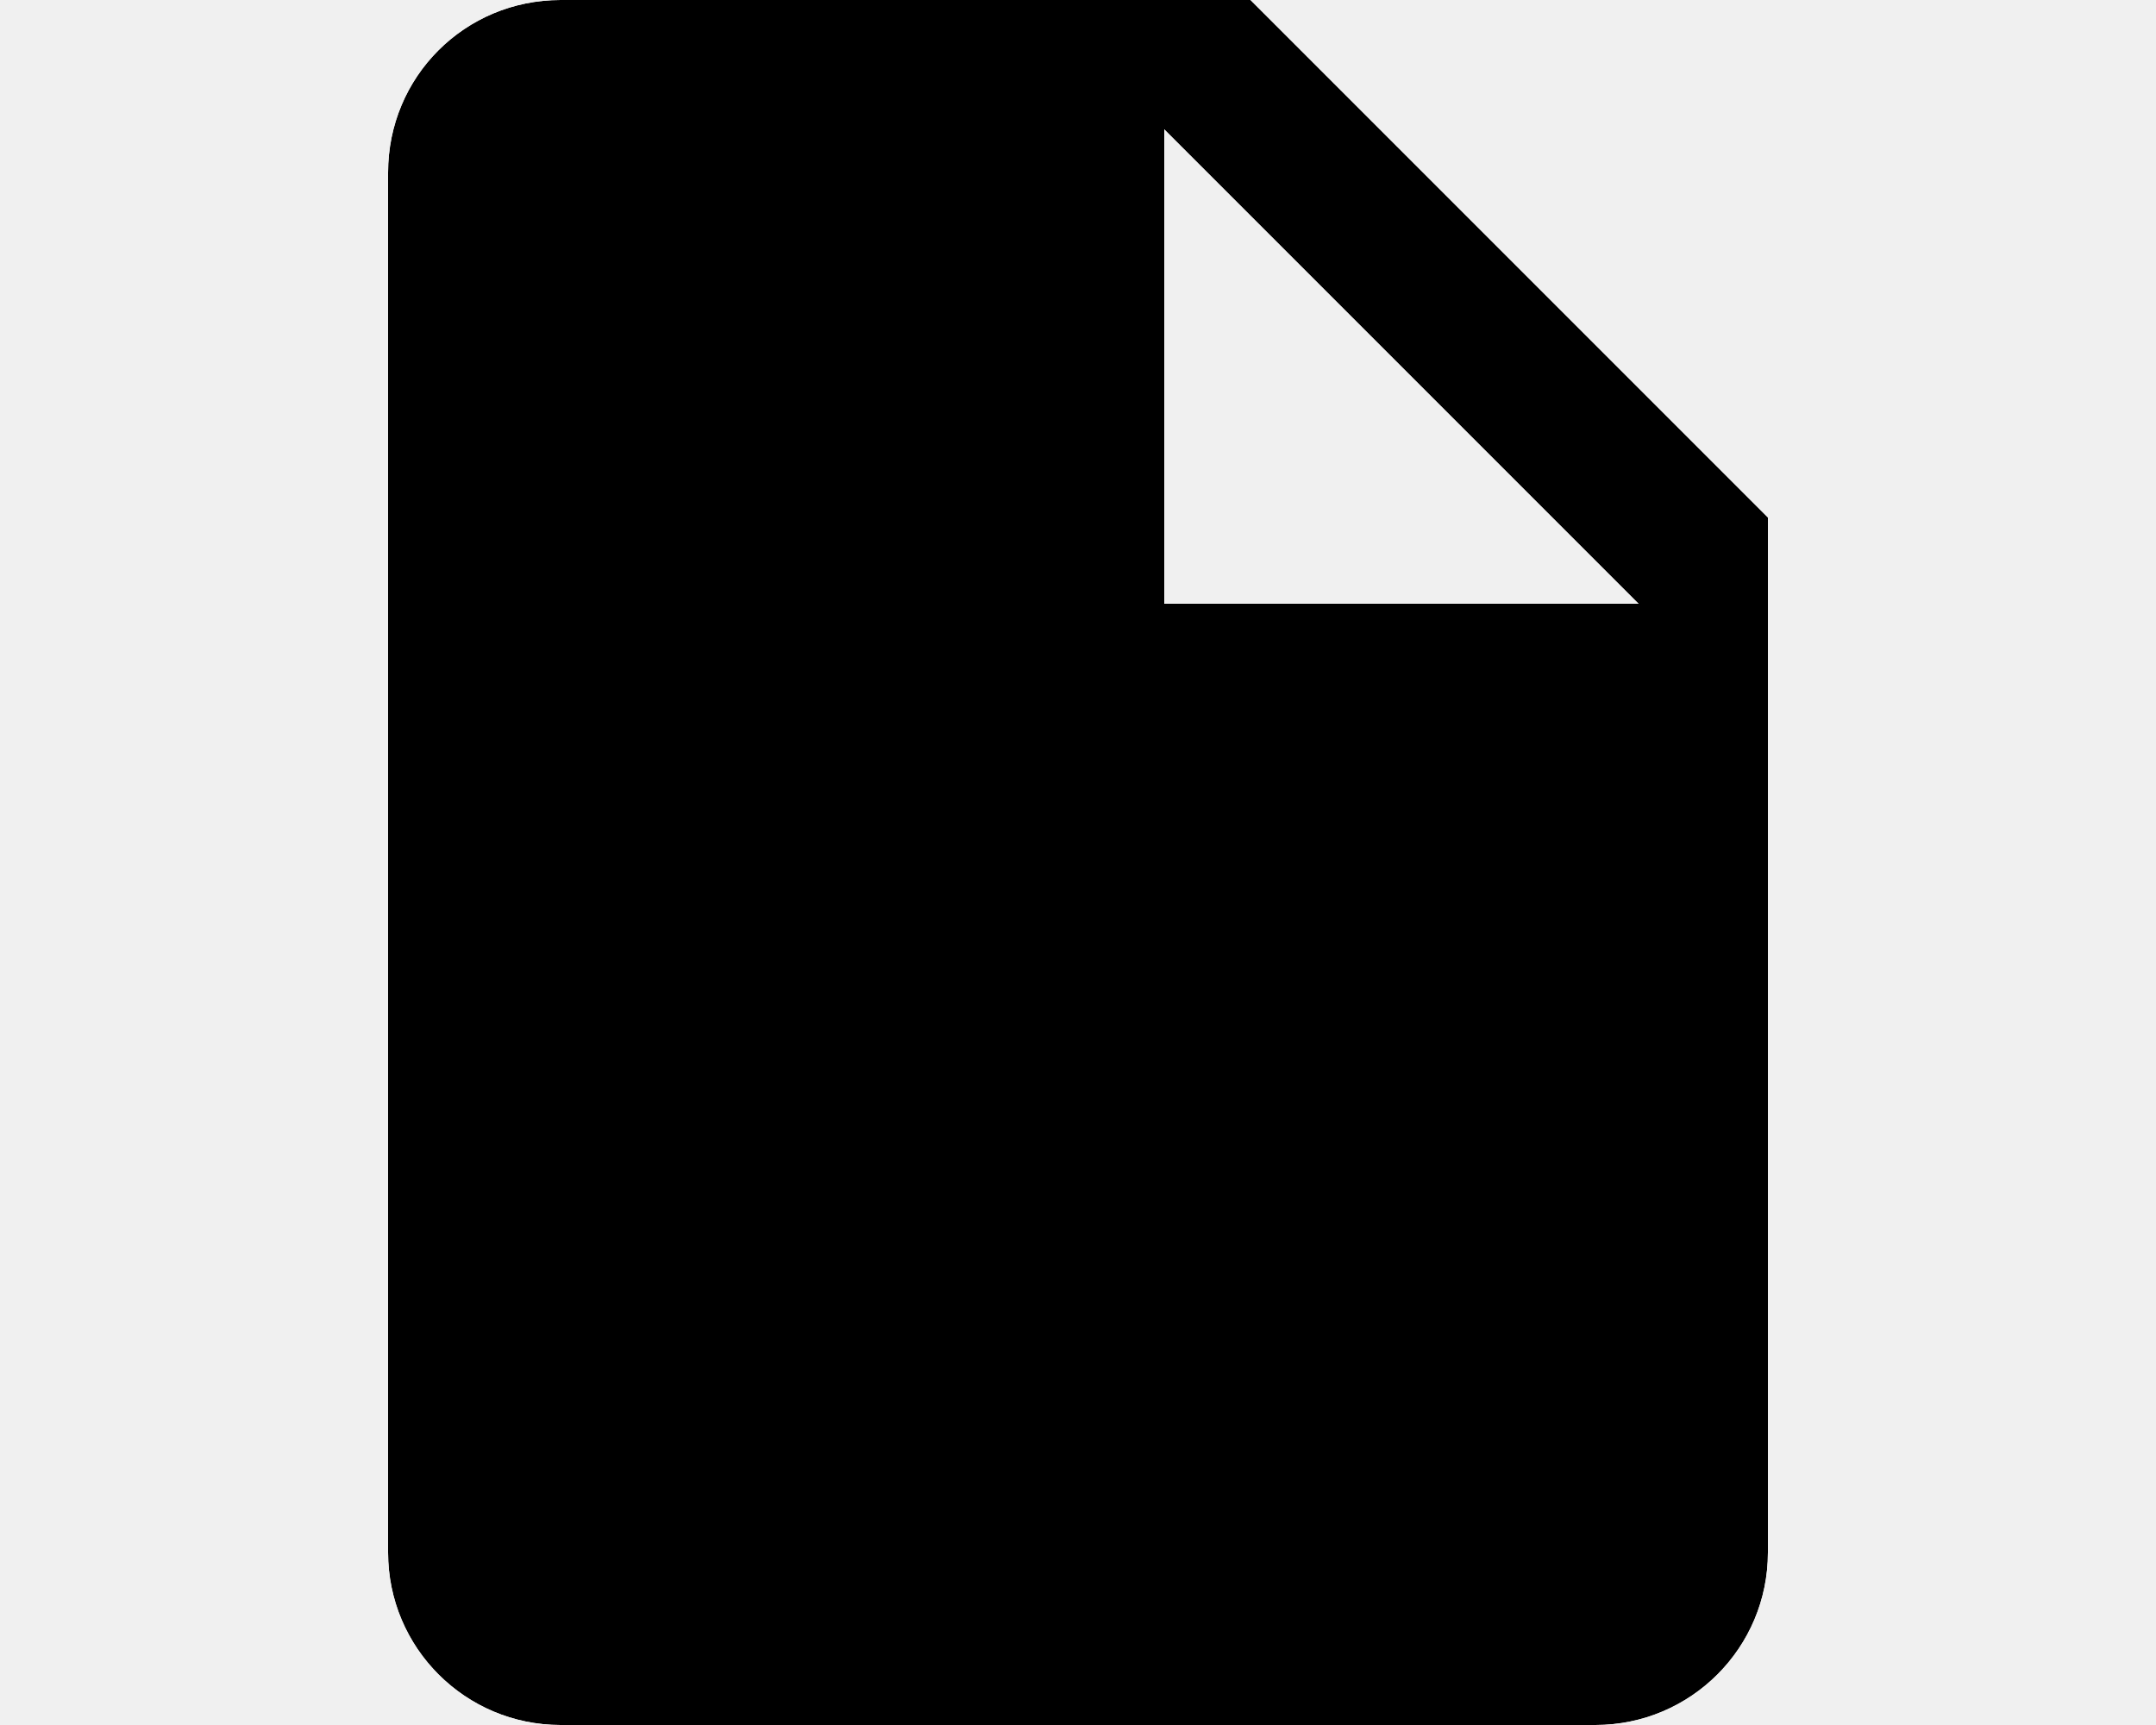
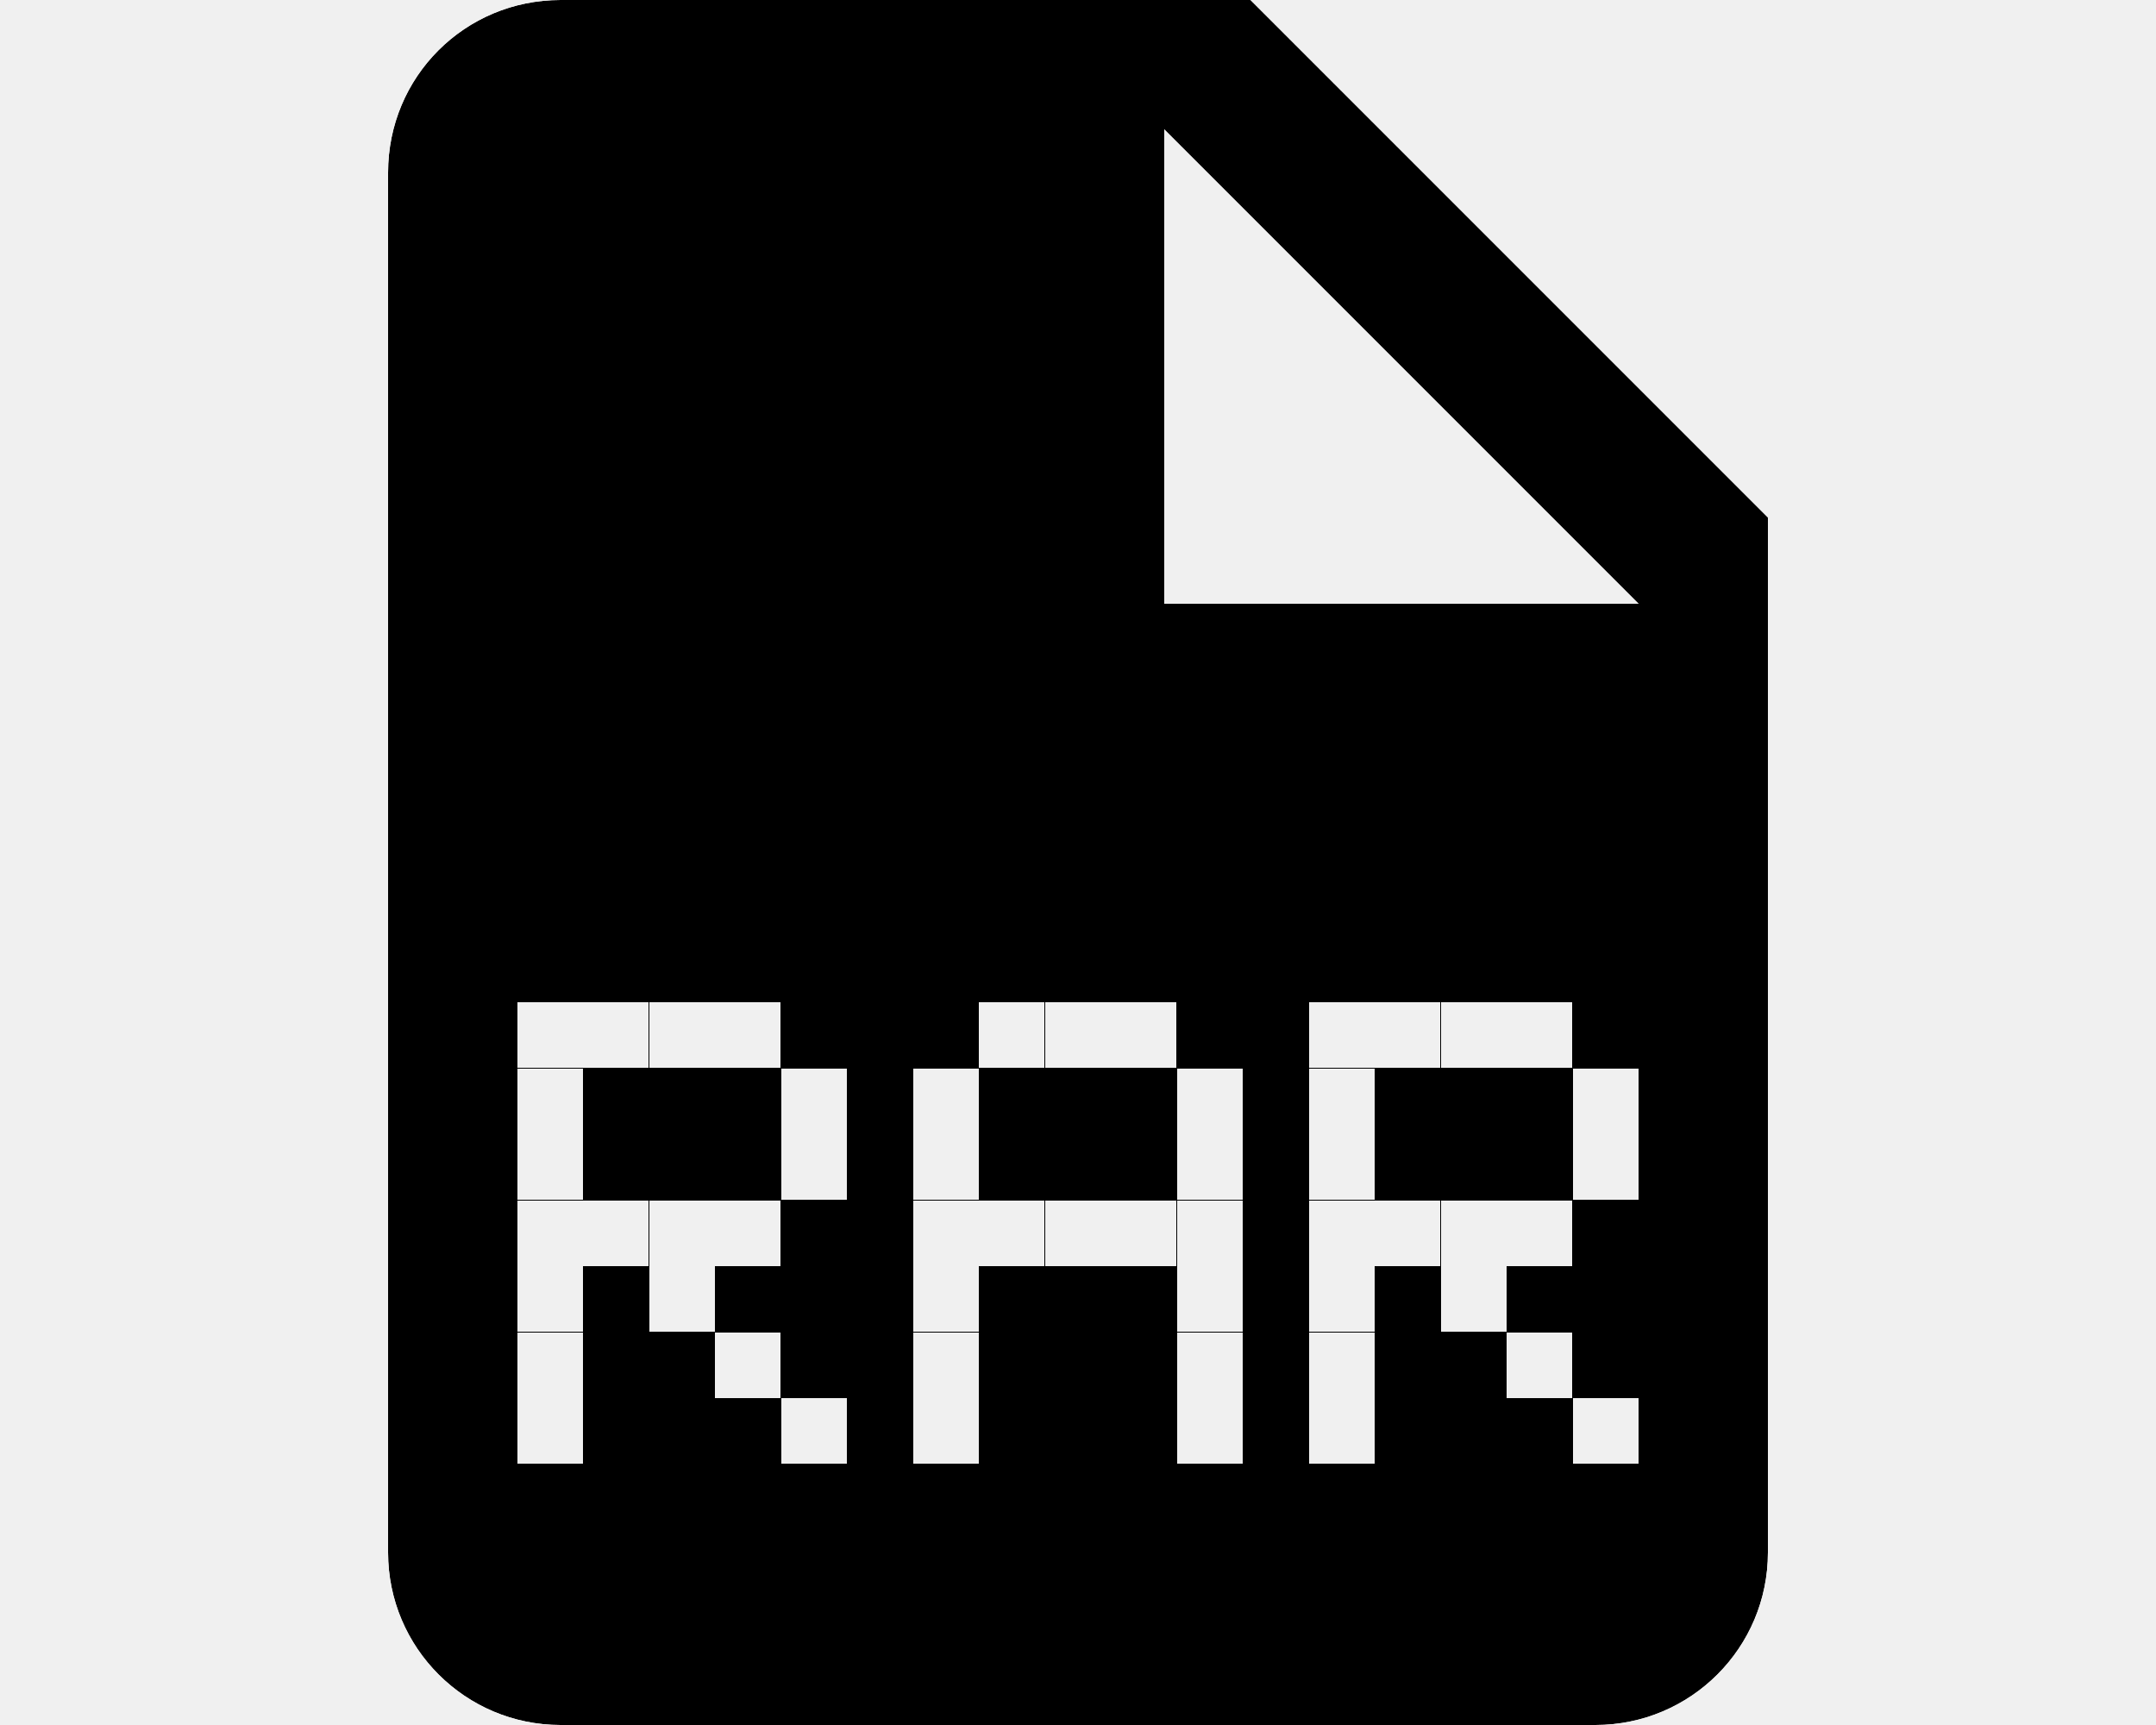
- <svg xmlns="http://www.w3.org/2000/svg" viewBox="-13.5 0 25 20" version="1.1" id="svg54">
+ <svg xmlns="http://www.w3.org/2000/svg" viewBox="-4.5 0 25 20" version="1.1" id="svg54">
  <defs id="defs54" />
  <mask id="ft-rar">
    <path d="M 13,9 V 3.5 L 18.5,9 M 6,2 C 4.89,2 4,2.89 4,4 v 16 a 2,2 0 0 0 2,2 h 12 a 2,2 0 0 0 2,-2 V 8 L 14,2 Z" fill="#ffffff" id="path1" />
    <g fill="#000000" id="g54">
-       <rect x="5.5" y="13.62" id="rect1" />
-       <rect x="6.26" y="13.62" id="rect2" />
-       <rect x="7.03" y="13.62" id="rect3" />
-       <rect x="7.79" y="13.62" id="rect4" />
-       <rect x="5.5" y="14.39" id="rect5" />
-       <rect x="8.56" y="14.39" id="rect6" />
-       <rect x="5.5" y="15.15" id="rect7" />
-       <rect x="8.56" y="15.15" id="rect8" />
-       <rect x="5.5" y="15.92" id="rect9" />
-       <rect x="6.26" y="15.92" id="rect10" />
-       <rect x="7.03" y="15.92" id="rect11" />
-       <rect x="7.79" y="15.92" id="rect12" />
-       <rect x="5.5" y="16.68" id="rect13" />
-       <rect x="7.03" y="16.68" id="rect14" />
-       <rect x="5.5" y="17.45" id="rect15" />
-       <rect x="7.79" y="17.45" id="rect16" />
-       <rect x="5.5" y="18.21" id="rect17" />
-       <rect x="8.56" y="18.21" id="rect18" />
-       <rect x="10.85" y="13.62" id="rect19" />
-       <rect x="11.62" y="13.62" id="rect20" />
-       <rect x="12.38" y="13.62" id="rect21" />
-       <rect x="10.09" y="14.39" id="rect22" />
-       <rect x="13.15" y="14.39" id="rect23" />
-       <rect x="10.09" y="15.15" id="rect24" />
-       <rect x="13.15" y="15.15" id="rect25" />
-       <rect x="10.09" y="15.92" id="rect26" />
-       <rect x="10.85" y="15.92" id="rect27" />
-       <rect x="11.62" y="15.92" id="rect28" />
-       <rect x="12.38" y="15.92" id="rect29" />
-       <rect x="13.15" y="15.92" id="rect30" />
-       <rect x="10.09" y="16.68" id="rect31" />
-       <rect x="13.15" y="16.68" id="rect32" />
-       <rect x="10.09" y="17.45" id="rect33" />
-       <rect x="13.15" y="17.45" id="rect34" />
-       <rect x="10.09" y="18.21" id="rect35" />
-       <rect x="13.15" y="18.21" id="rect36" />
-       <rect x="14.68" y="13.62" id="rect37" />
-       <rect x="15.44" y="13.62" id="rect38" />
-       <rect x="16.21" y="13.62" id="rect39" />
-       <rect x="16.97" y="13.62" id="rect40" />
-       <rect x="14.68" y="14.39" id="rect41" />
-       <rect x="17.74" y="14.39" id="rect42" />
-       <rect x="14.68" y="15.15" id="rect43" />
-       <rect x="17.74" y="15.15" id="rect44" />
-       <rect x="14.68" y="15.92" id="rect45" />
-       <rect x="15.44" y="15.92" id="rect46" />
-       <rect x="16.21" y="15.92" id="rect47" />
-       <rect x="16.97" y="15.92" id="rect48" />
-       <rect x="14.68" y="16.68" id="rect49" />
-       <rect x="16.21" y="16.68" id="rect50" />
-       <rect x="14.68" y="17.45" id="rect51" />
-       <rect x="16.97" y="17.45" id="rect52" />
-       <rect x="14.68" y="18.21" id="rect53" />
-       <rect x="17.74" y="18.21" id="rect54" />
+       <rect x="5.5" y="13.62" width="0.76" height="0.76" id="rect1" />
+       <rect x="6.26" y="13.62" width="0.76" height="0.76" id="rect2" />
+       <rect x="7.03" y="13.62" width="0.76" height="0.76" id="rect3" />
+       <rect x="7.79" y="13.62" width="0.76" height="0.76" id="rect4" />
+       <rect x="5.5" y="14.39" width="0.76" height="0.76" id="rect5" />
+       <rect x="8.56" y="14.39" width="0.76" height="0.76" id="rect6" />
+       <rect x="5.5" y="15.15" width="0.76" height="0.76" id="rect7" />
+       <rect x="8.56" y="15.15" width="0.76" height="0.76" id="rect8" />
+       <rect x="5.5" y="15.92" width="0.76" height="0.76" id="rect9" />
+       <rect x="6.26" y="15.92" width="0.76" height="0.76" id="rect10" />
+       <rect x="7.03" y="15.92" width="0.76" height="0.76" id="rect11" />
+       <rect x="7.79" y="15.92" width="0.76" height="0.76" id="rect12" />
+       <rect x="5.5" y="16.68" width="0.76" height="0.76" id="rect13" />
+       <rect x="7.03" y="16.68" width="0.76" height="0.76" id="rect14" />
+       <rect x="5.5" y="17.45" width="0.76" height="0.76" id="rect15" />
+       <rect x="7.79" y="17.45" width="0.76" height="0.76" id="rect16" />
+       <rect x="5.5" y="18.21" width="0.76" height="0.76" id="rect17" />
+       <rect x="8.56" y="18.21" width="0.76" height="0.76" id="rect18" />
+       <rect x="10.85" y="13.62" width="0.76" height="0.76" id="rect19" />
+       <rect x="11.62" y="13.62" width="0.76" height="0.76" id="rect20" />
+       <rect x="12.38" y="13.62" width="0.76" height="0.76" id="rect21" />
+       <rect x="10.09" y="14.39" width="0.76" height="0.76" id="rect22" />
+       <rect x="13.15" y="14.39" width="0.76" height="0.76" id="rect23" />
+       <rect x="10.09" y="15.15" width="0.76" height="0.76" id="rect24" />
+       <rect x="13.15" y="15.15" width="0.76" height="0.76" id="rect25" />
+       <rect x="10.09" y="15.92" width="0.76" height="0.76" id="rect26" />
+       <rect x="10.85" y="15.92" width="0.76" height="0.76" id="rect27" />
+       <rect x="11.62" y="15.92" width="0.76" height="0.76" id="rect28" />
+       <rect x="12.38" y="15.92" width="0.76" height="0.76" id="rect29" />
+       <rect x="13.15" y="15.92" width="0.76" height="0.76" id="rect30" />
+       <rect x="10.09" y="16.68" width="0.76" height="0.76" id="rect31" />
+       <rect x="13.15" y="16.68" width="0.76" height="0.76" id="rect32" />
+       <rect x="10.09" y="17.45" width="0.76" height="0.76" id="rect33" />
+       <rect x="13.15" y="17.45" width="0.76" height="0.76" id="rect34" />
+       <rect x="10.09" y="18.21" width="0.76" height="0.76" id="rect35" />
+       <rect x="13.15" y="18.21" width="0.76" height="0.76" id="rect36" />
+       <rect x="14.68" y="13.62" width="0.76" height="0.76" id="rect37" />
+       <rect x="15.44" y="13.62" width="0.76" height="0.76" id="rect38" />
+       <rect x="16.21" y="13.62" width="0.76" height="0.76" id="rect39" />
+       <rect x="16.97" y="13.62" width="0.76" height="0.76" id="rect40" />
+       <rect x="14.68" y="14.39" width="0.76" height="0.76" id="rect41" />
+       <rect x="17.74" y="14.39" width="0.76" height="0.76" id="rect42" />
+       <rect x="14.68" y="15.15" width="0.76" height="0.76" id="rect43" />
+       <rect x="17.74" y="15.15" width="0.76" height="0.76" id="rect44" />
+       <rect x="14.68" y="15.92" width="0.76" height="0.76" id="rect45" />
+       <rect x="15.44" y="15.92" width="0.76" height="0.76" id="rect46" />
+       <rect x="16.21" y="15.92" width="0.76" height="0.76" id="rect47" />
+       <rect x="16.97" y="15.92" width="0.76" height="0.76" id="rect48" />
+       <rect x="14.68" y="16.68" width="0.76" height="0.76" id="rect49" />
+       <rect x="16.21" y="16.68" width="0.76" height="0.76" id="rect50" />
+       <rect x="14.68" y="17.45" width="0.76" height="0.76" id="rect51" />
+       <rect x="16.97" y="17.45" width="0.76" height="0.76" id="rect52" />
+       <rect x="14.68" y="18.21" width="0.76" height="0.76" id="rect53" />
+       <rect x="17.74" y="18.21" width="0.76" height="0.76" id="rect54" />
    </g>
  </mask>
-   <path d="M 13,9 V 3.5 L 18.5,9 M 6,2 C 4.89,2 4,2.89 4,4 v 16 a 2,2 0 0 0 2,2 h 12 a 2,2 0 0 0 2,-2 V 8 L 14,2 Z" fill="currentColor" mask="url(#ft-rar)" id="path54" transform="translate(-13,-2)" />
+   <path d="M 13,9 V 3.5 L 18.5,9 M 6,2 C 4.89,2 4,2.89 4,4 v 16 a 2,2 0 0 0 2,2 h 12 a 2,2 0 0 0 2,-2 V 8 L 14,2 Z" fill="currentColor" mask="url(#ft-rar)" id="path54" transform="translate(-4,-2)" />
</svg>
